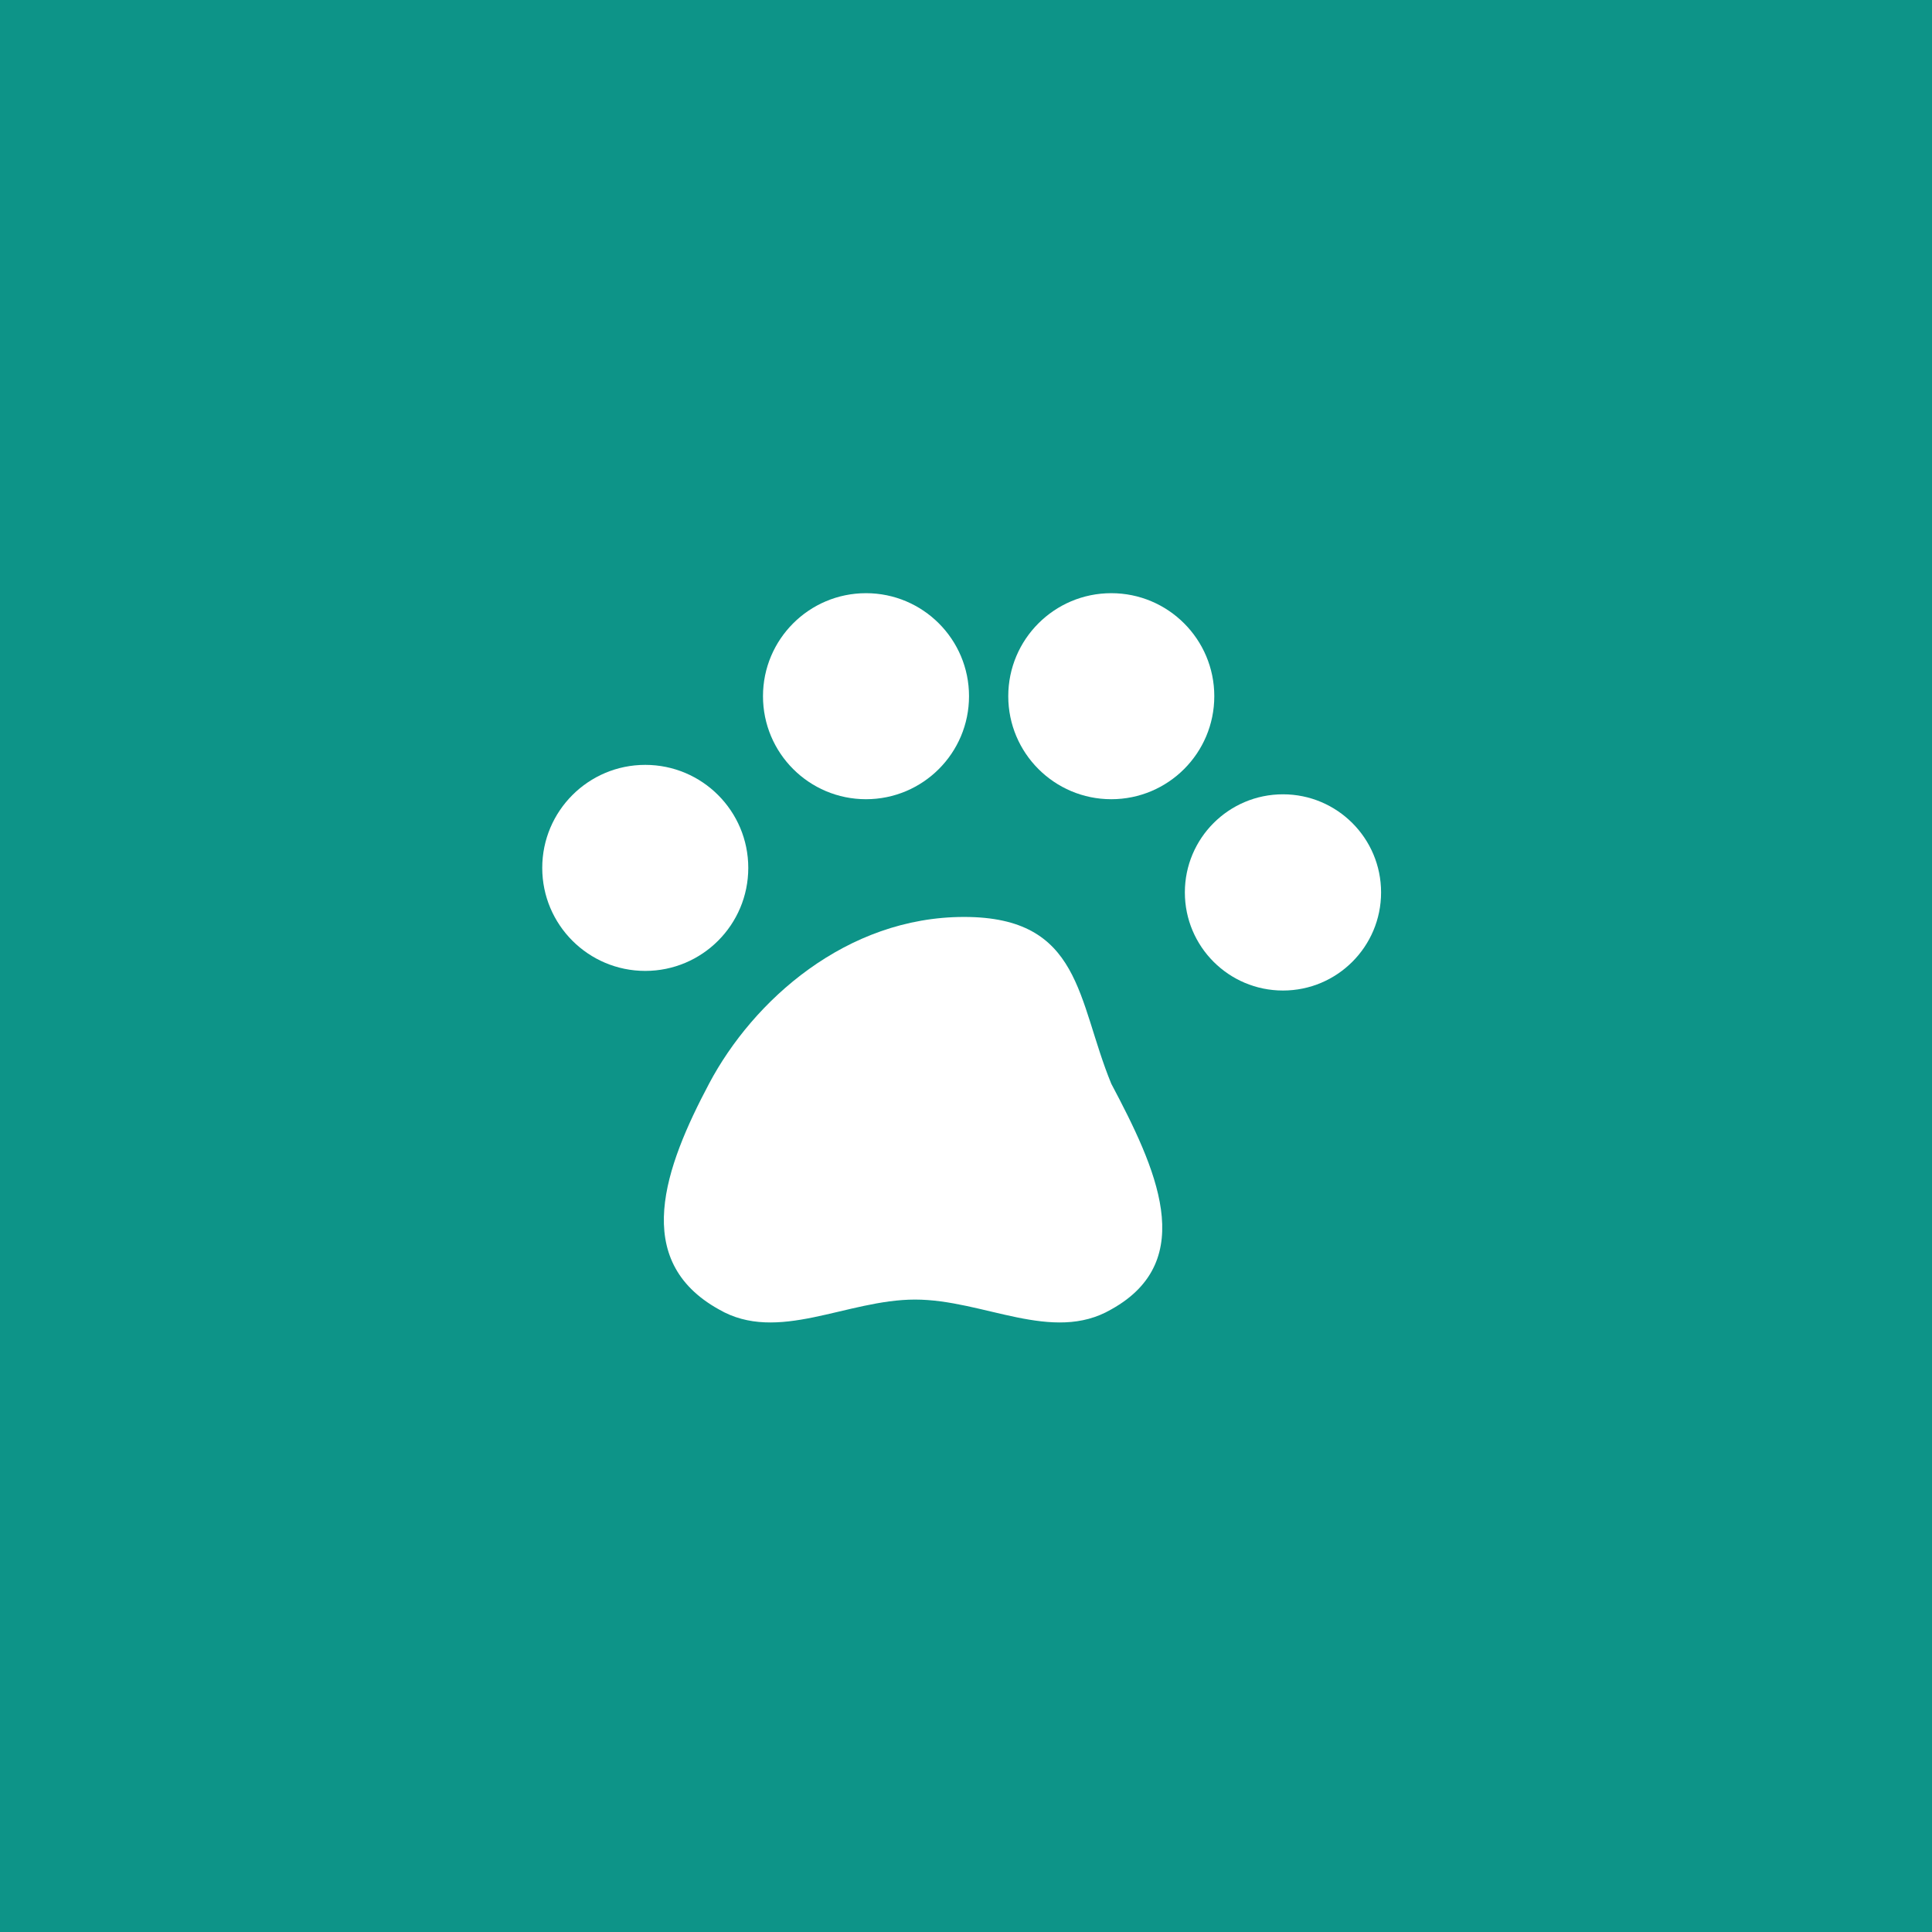
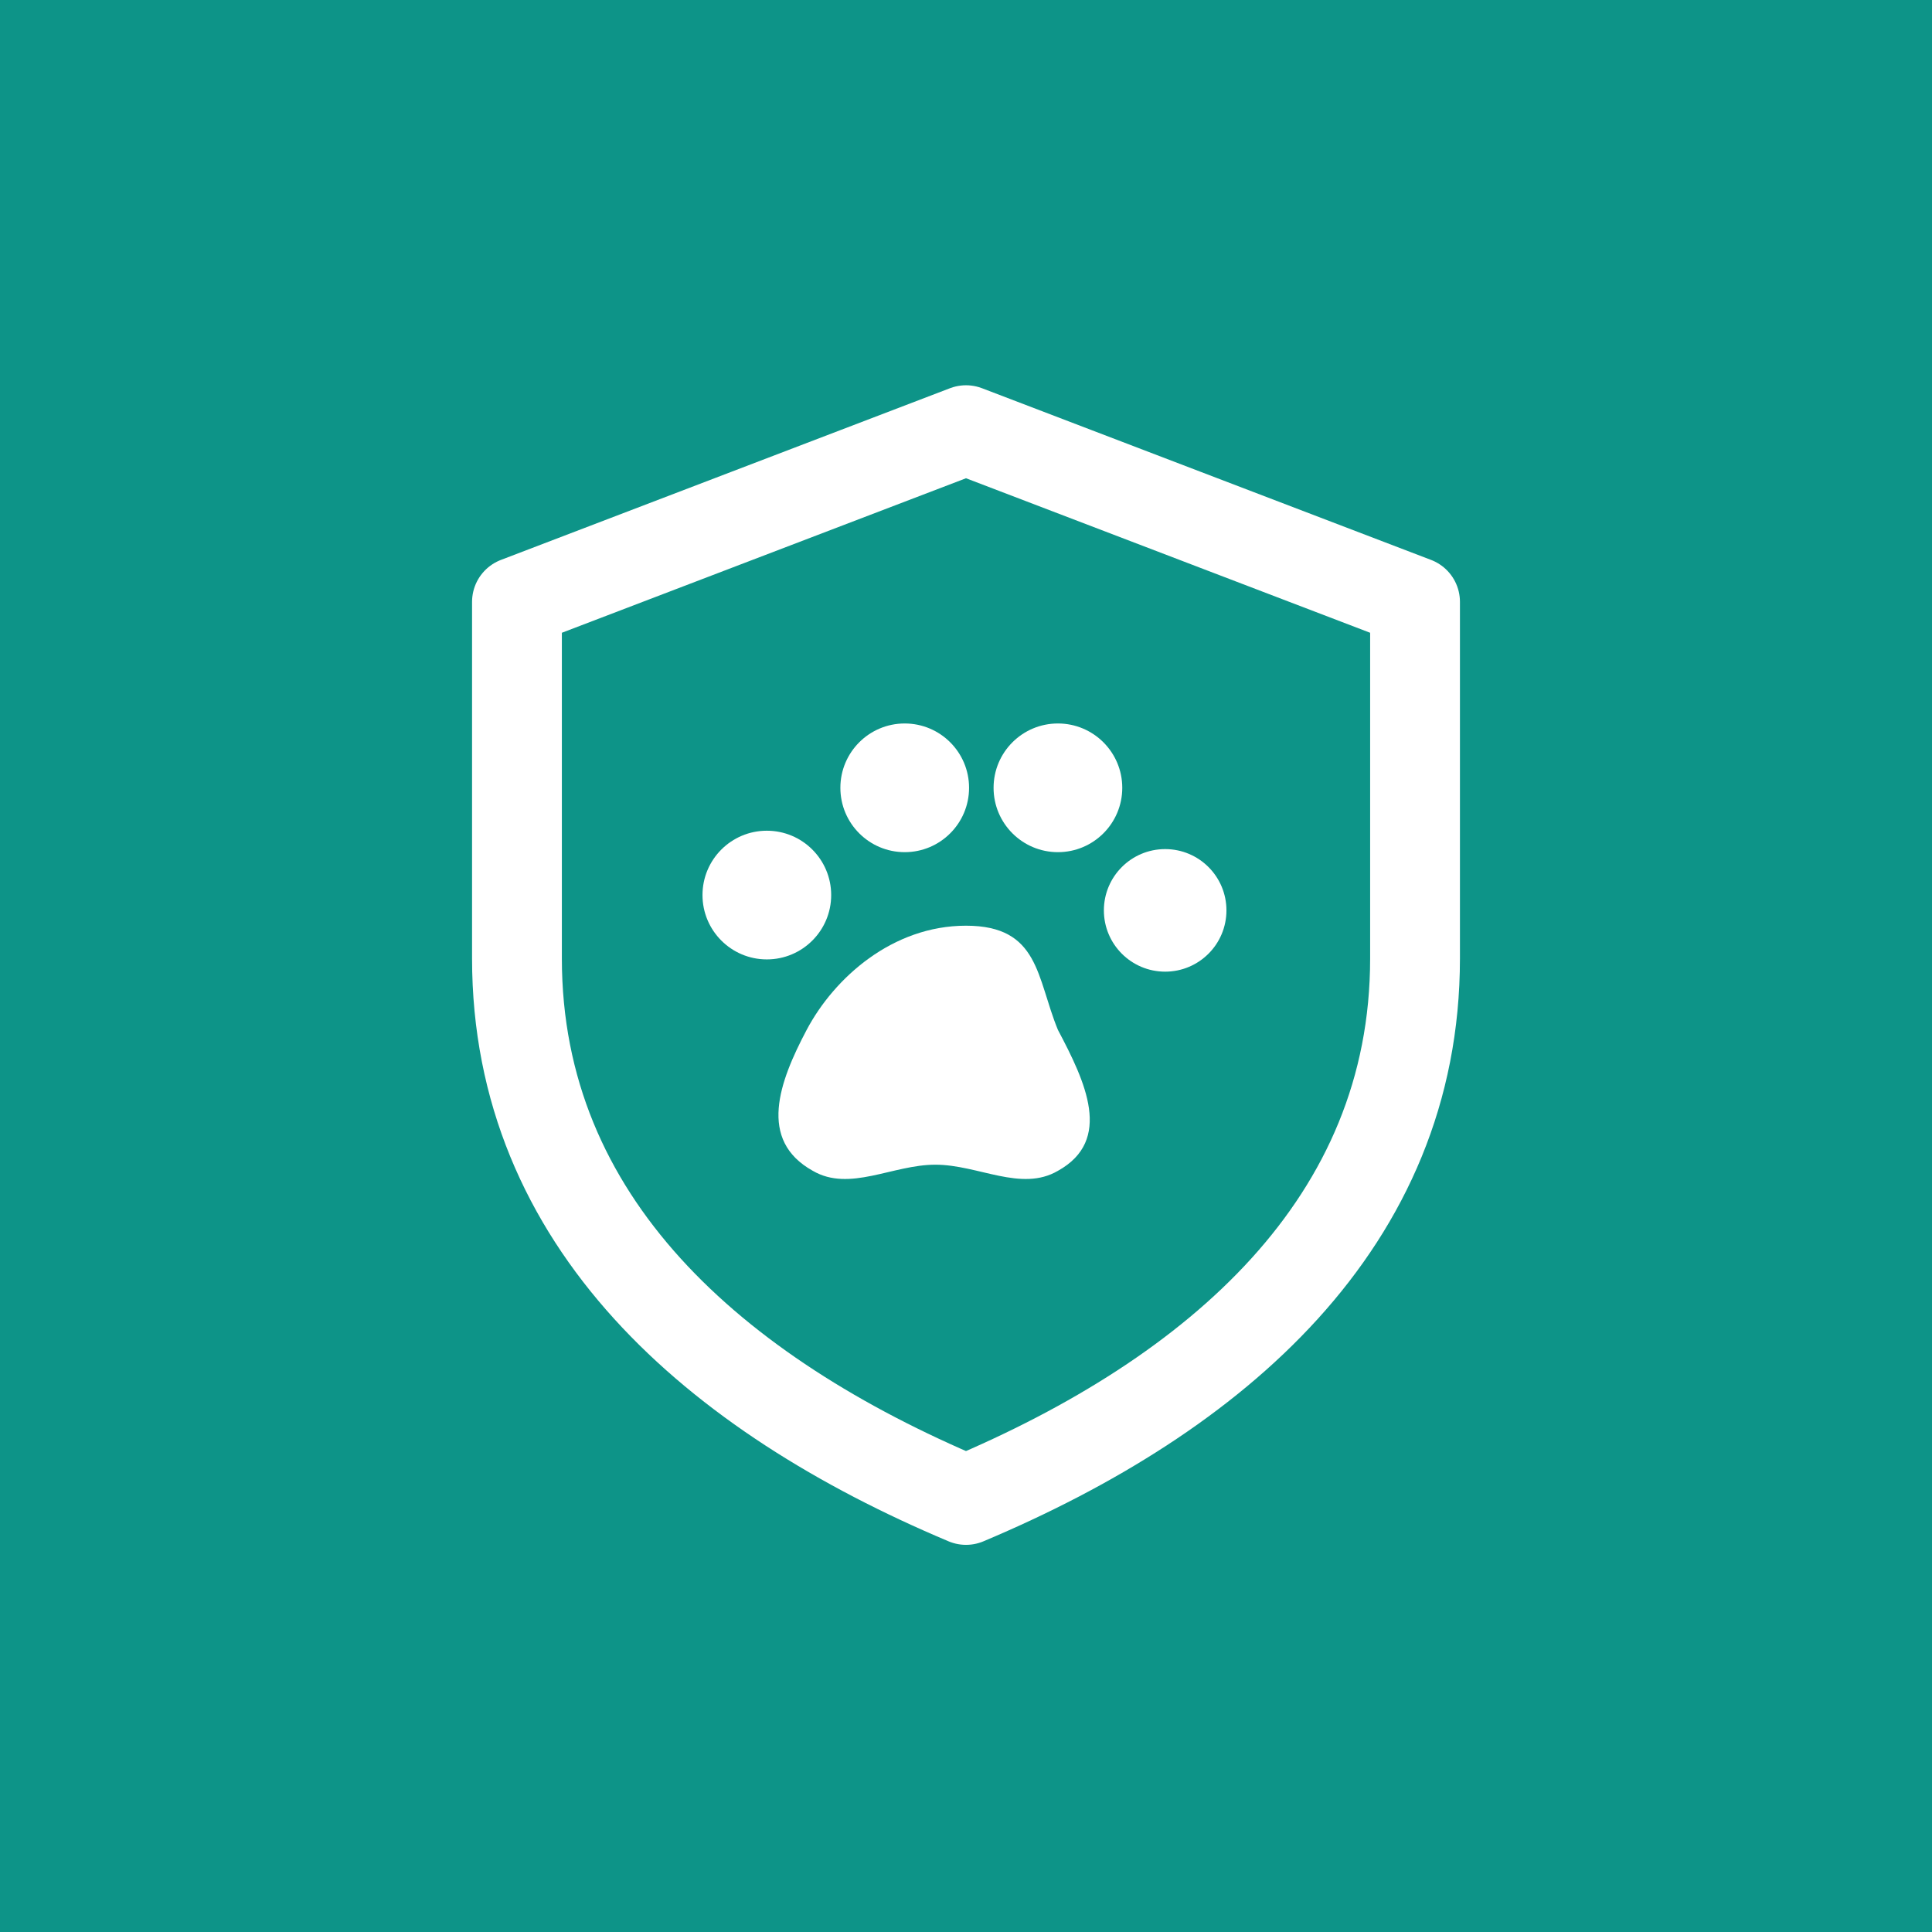
<svg xmlns="http://www.w3.org/2000/svg" viewBox="0 0 512 512" role="img" aria-label="VacuPet">
  <rect width="512" height="512" fill="#0D9488" />
-   <g fill="#ffffff" transform="translate(93,100) scale(13)">
-     <circle cx="6" cy="10" r="2.1" />
-     <circle cx="10.5" cy="6.5" r="2.1" />
-     <circle cx="15.5" cy="6.5" r="2.1" />
-     <circle cx="19" cy="10.5" r="2" />
-     <path d="M12.5 11c-2.4 0-4.3 1.7-5.2 3.4-.9 1.7-1.6 3.6.2 4.6 1.2.7 2.6-.2 4-.2s2.8.9 4 .2c1.8-1 .9-2.9 0-4.6C14.8 12.7 14.9 11 12.5 11z" />
+   <g transform="translate(88,86) scale(7)">
+     <path d="M24 4 L41 10.5 V24 C41 34 33.5 40.5 24 44.5 C14.5 40.5 7 34 7 24 V10.5 Z" fill="none" stroke="#ffffff" stroke-width="3.4" stroke-linejoin="round" />
+     <g fill="#ffffff" transform="translate(9.5,10) scale(1.16)">
+       <circle cx="6" cy="10" r="2.1" />
+       <circle cx="10.5" cy="6.5" r="2.1" />
+       <circle cx="15.5" cy="6.5" r="2.1" />
+       <circle cx="19" cy="10.5" r="2" />
+       <path d="M12.5 11c-2.4 0-4.3 1.7-5.2 3.4-.9 1.7-1.6 3.6.2 4.6 1.2.7 2.6-.2 4-.2s2.8.9 4 .2c1.8-1 .9-2.9 0-4.6C14.8 12.7 14.9 11 12.5 11z" />
+     </g>
  </g>
</svg>
